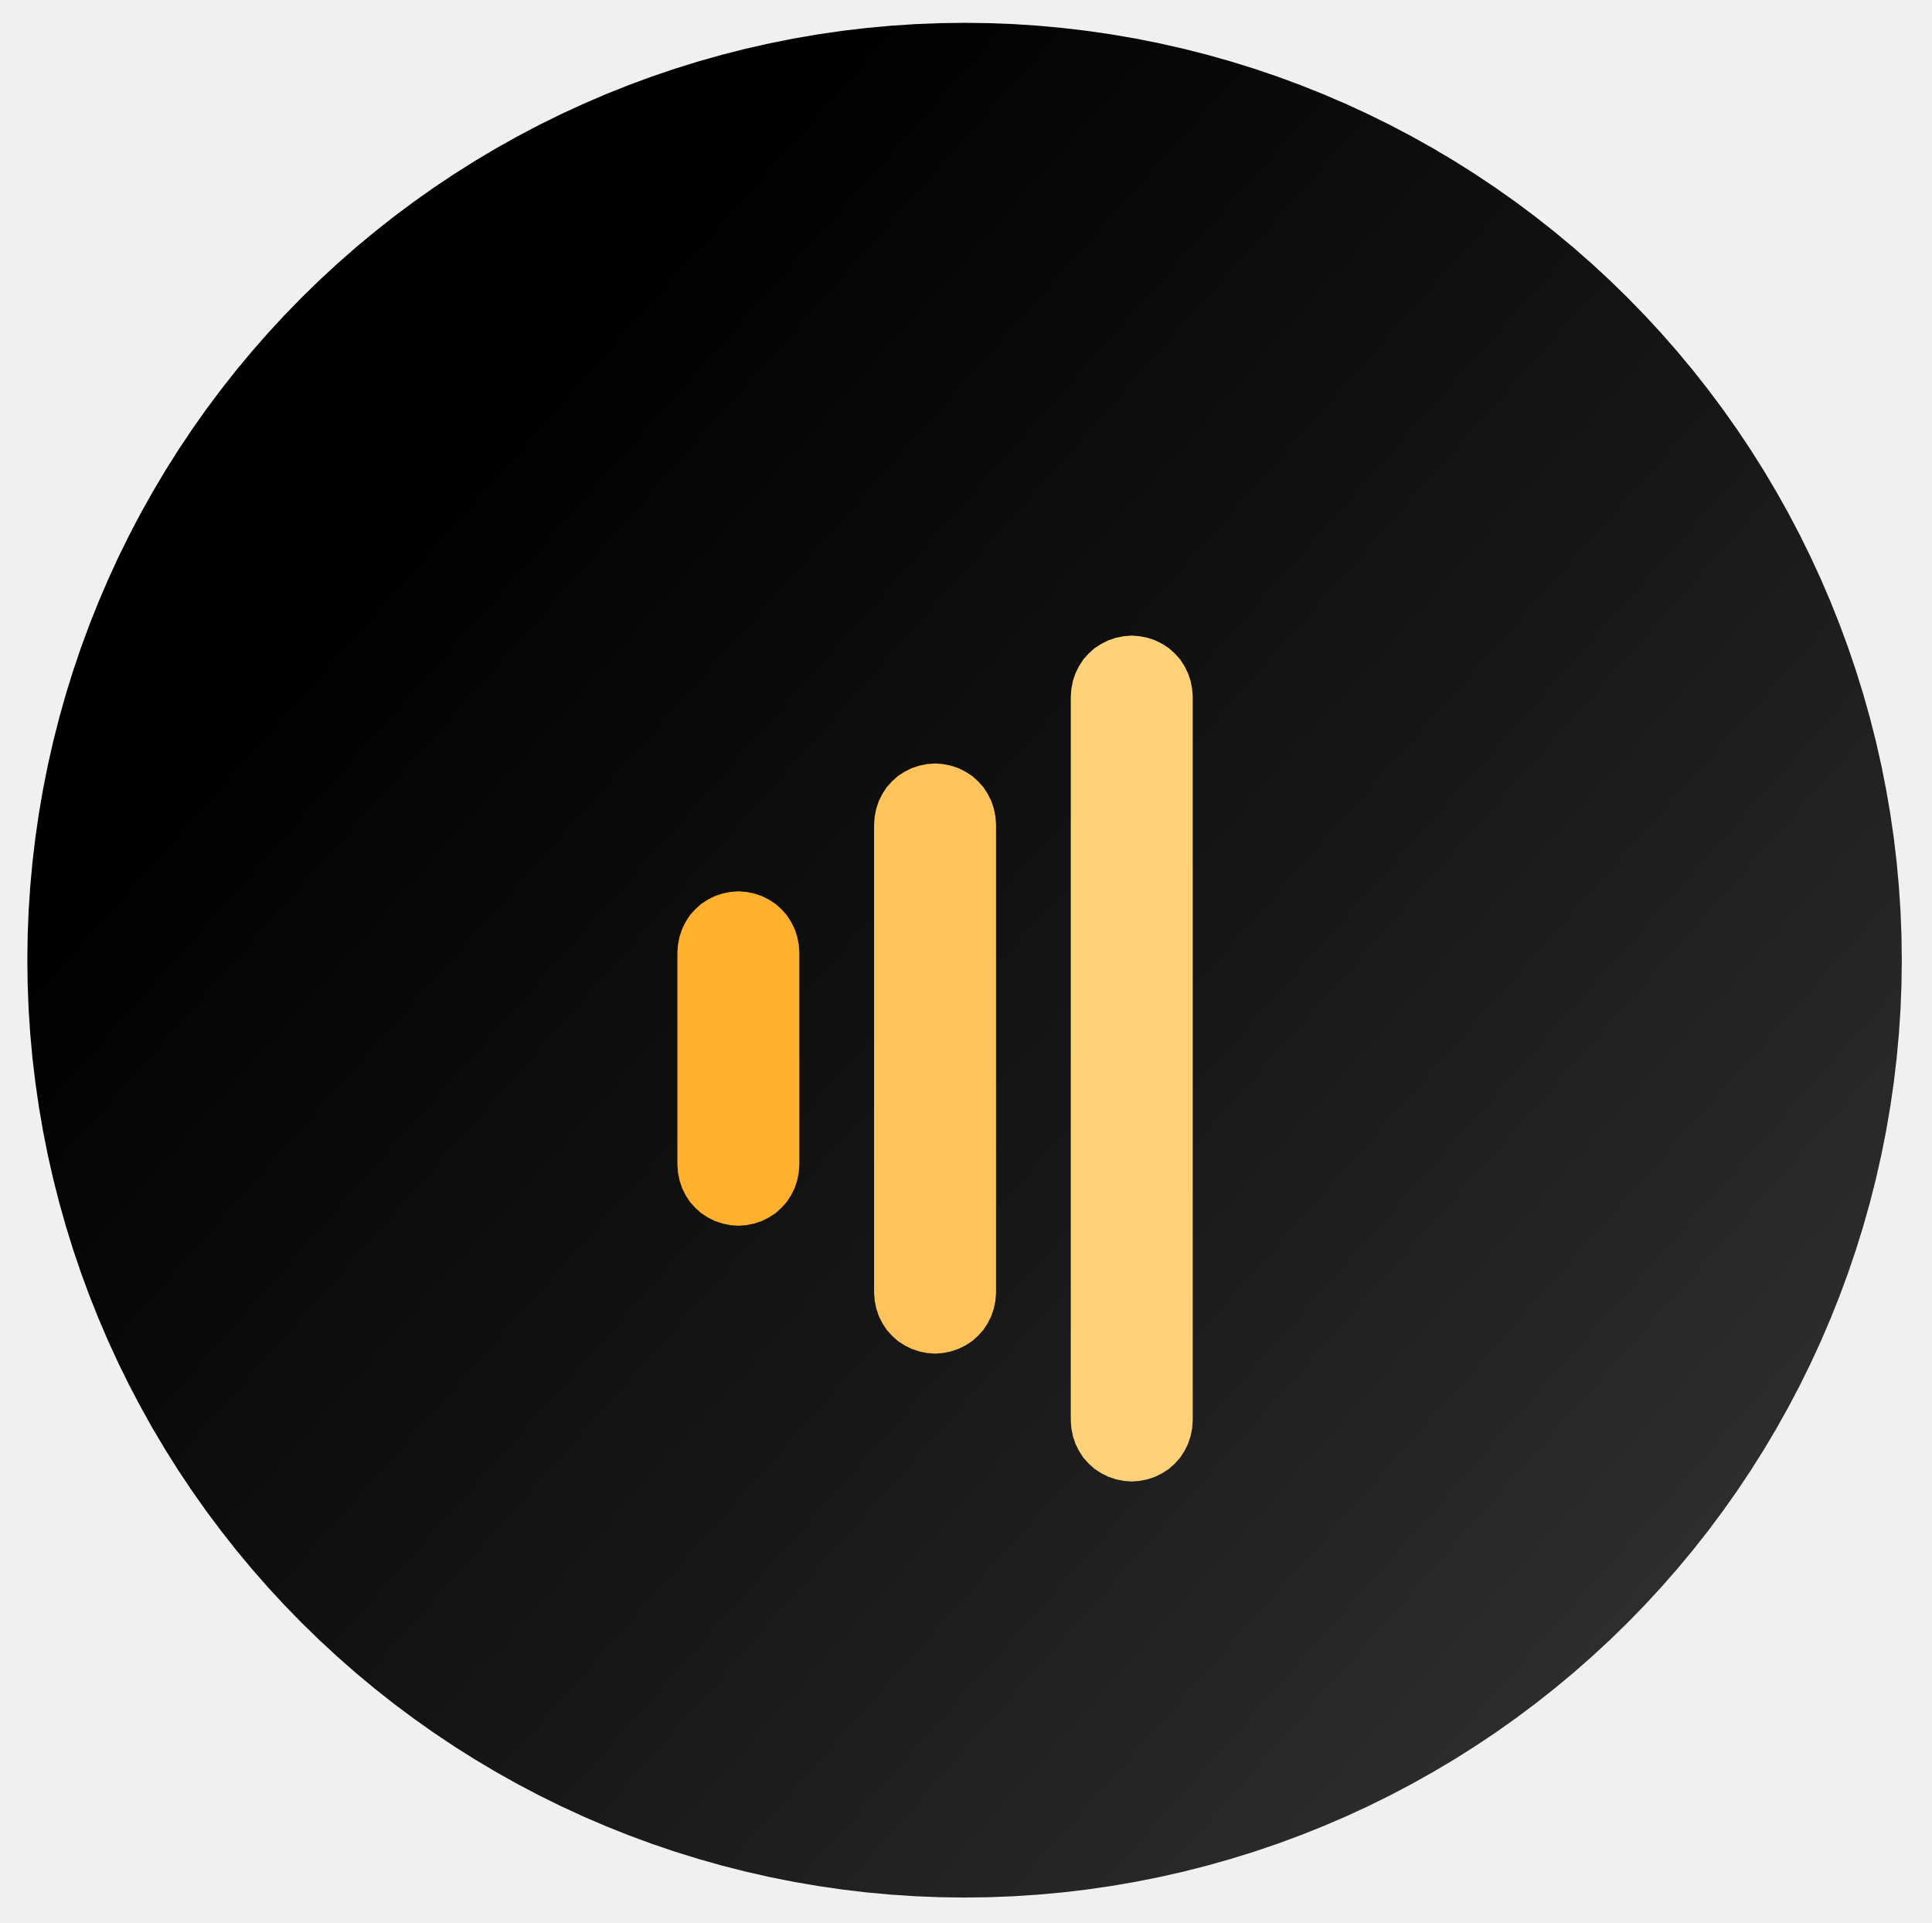
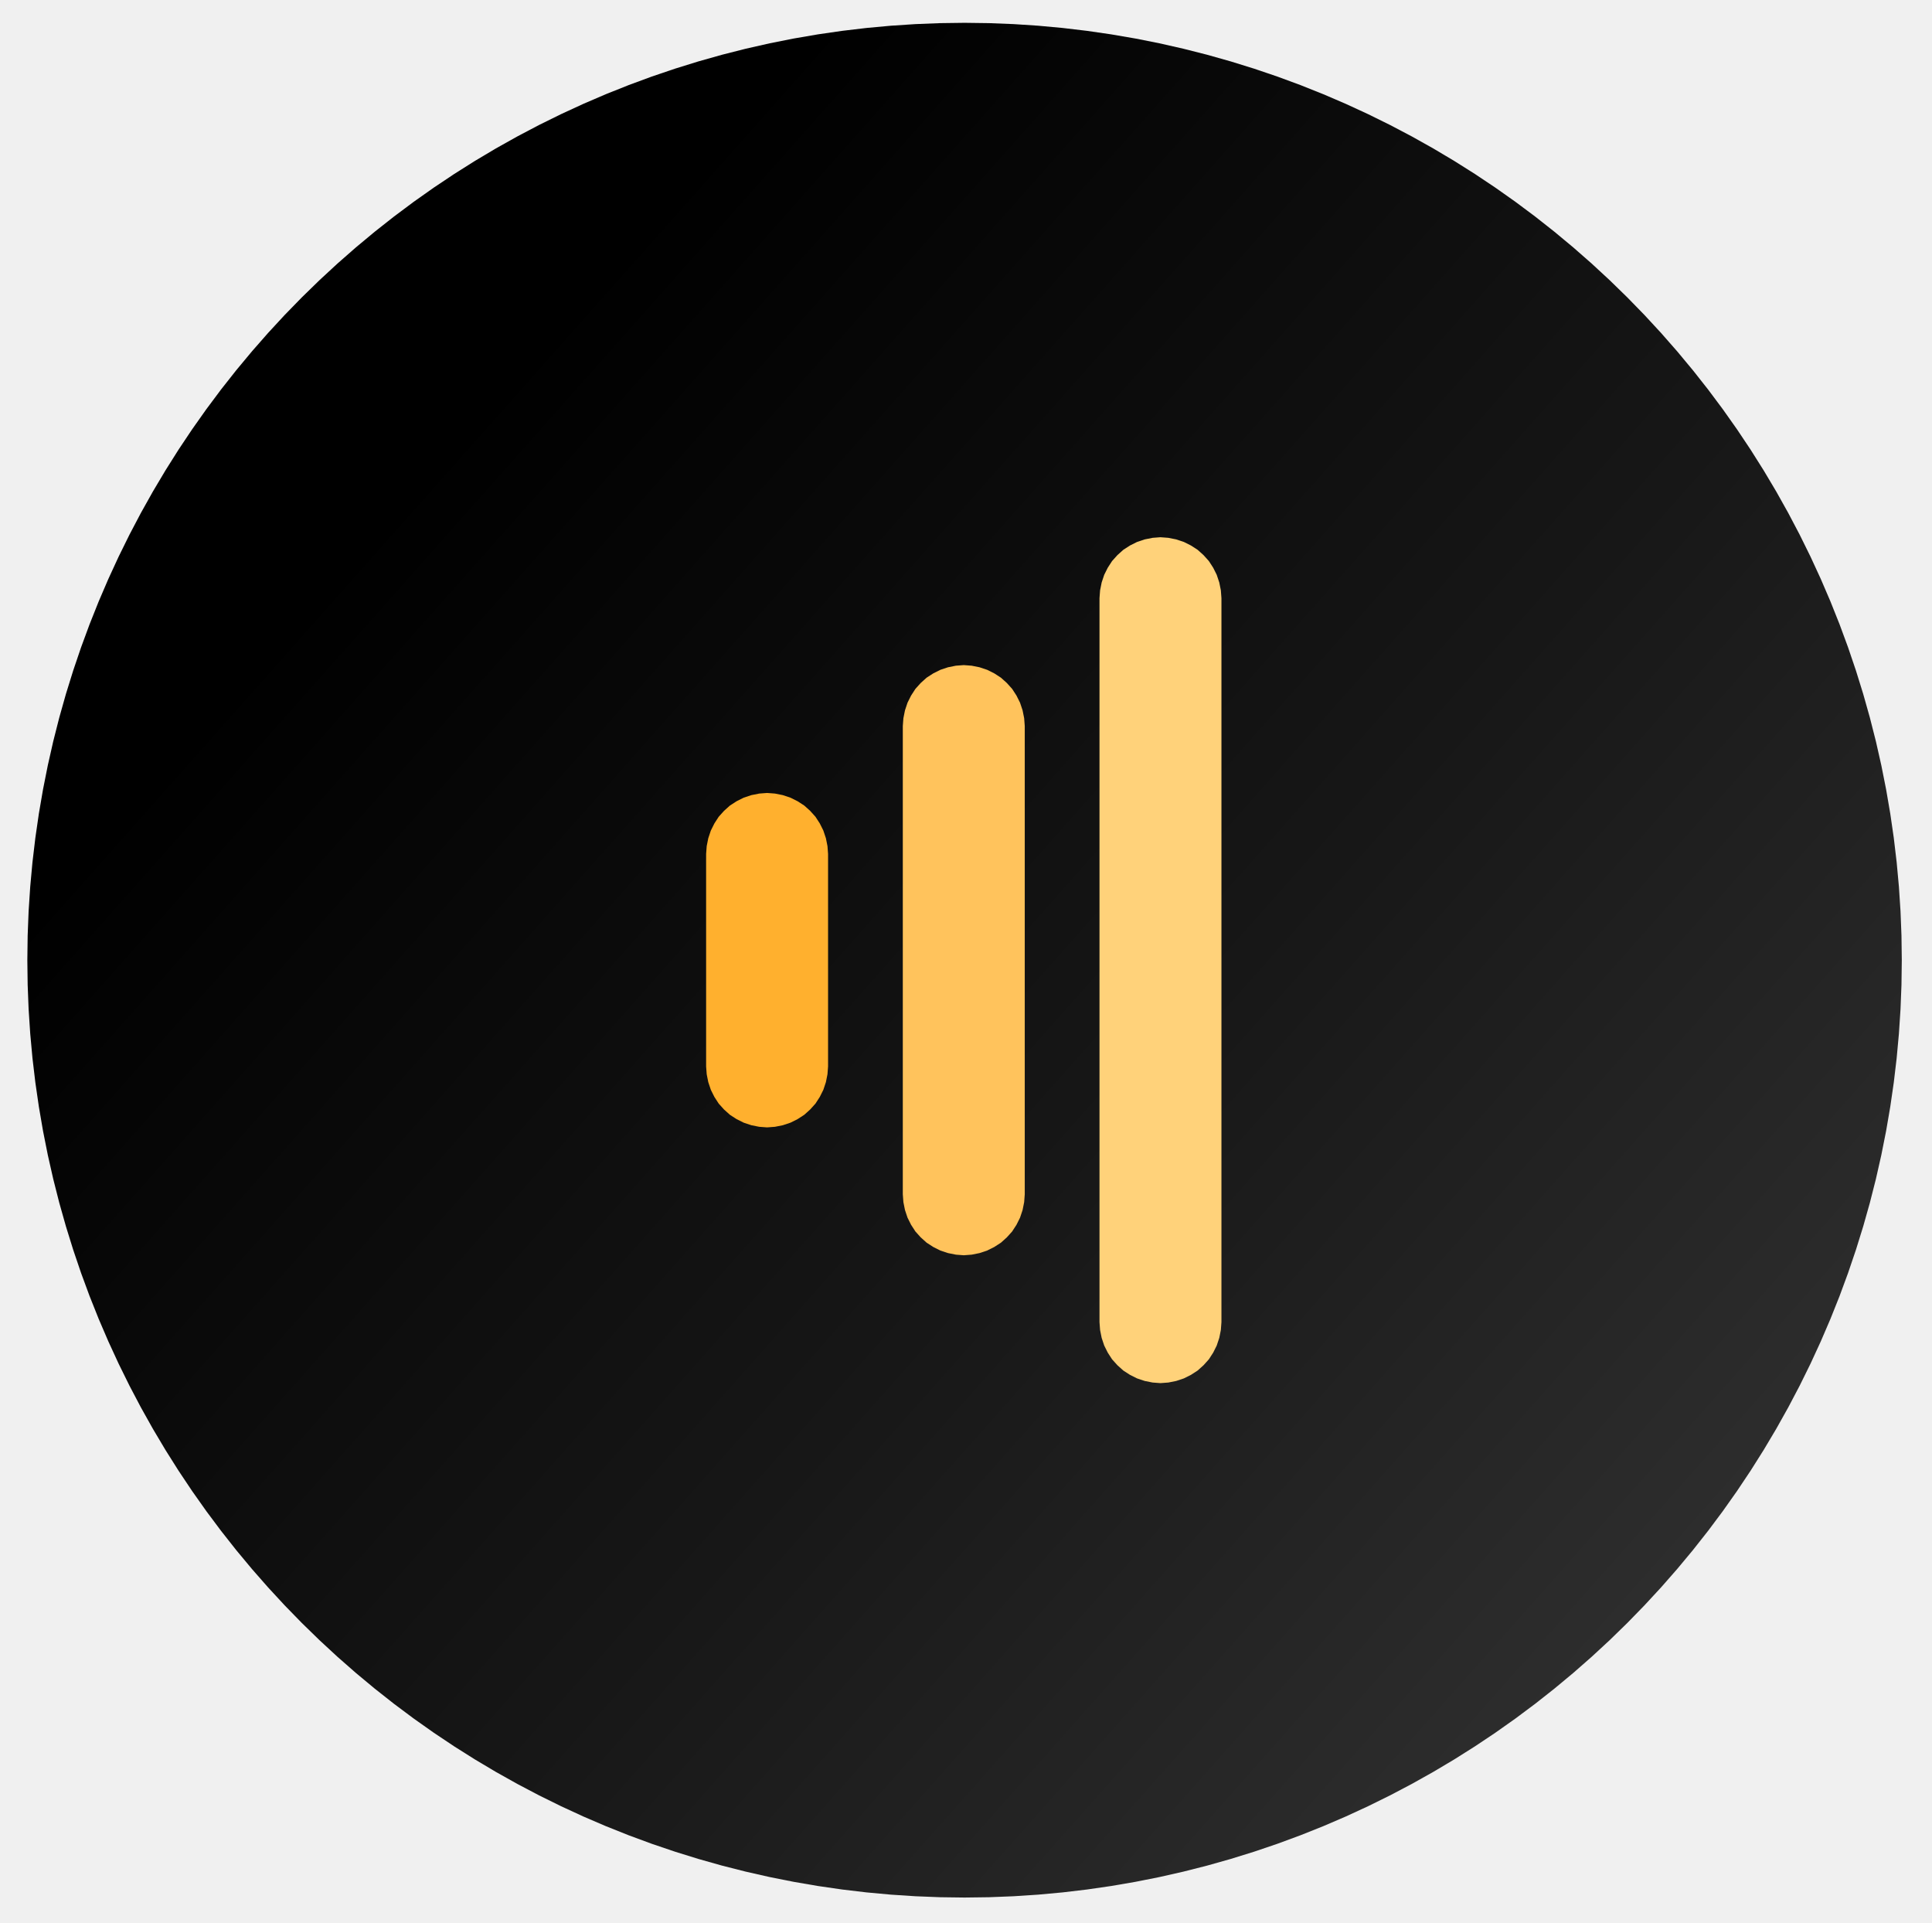
<svg xmlns="http://www.w3.org/2000/svg" width="982.257" height="977.451" viewBox="0 0 982.257 977.451">
  <defs>
    <linearGradient id="linear-gradient-1" x1="857.748" y1="789.317" x2="147.545" y2="158.696" gradientUnits="userSpaceOnUse">
      <stop offset="0" stop-color="#2d2d2d" />
      <stop offset="0.387" stop-color="#171717" />
      <stop offset="0.891" stop-color="#000000" />
    </linearGradient>
  </defs>
  <g id="Mango_Studio" data-name="Orange Studio">
    <g id="Label">
      <path d="M510.4 488.1 L510.393 488.624 L510.373 489.147 L510.338 489.669 L510.29 490.191 L510.229 490.711 L510.154 491.229 L510.065 491.745 L509.963 492.258 L509.847 492.769 L509.719 493.276 L509.576 493.78 L509.421 494.28 L509.253 494.776 L509.072 495.267 L508.878 495.754 L508.671 496.235 L508.452 496.71 L508.22 497.18 L507.976 497.643 L507.721 498.1 L507.453 498.55 L507.173 498.993 L506.883 499.428 L506.58 499.856 L506.267 500.275 L505.943 500.686 L505.608 501.089 L505.263 501.483 L504.907 501.867 L504.542 502.242 L504.167 502.607 L503.783 502.963 L503.389 503.308 L502.986 503.643 L502.575 503.967 L502.156 504.28 L501.728 504.583 L501.293 504.873 L500.85 505.153 L500.4 505.421 L499.943 505.676 L499.48 505.92 L499.01 506.152 L498.535 506.371 L498.054 506.578 L497.567 506.772 L497.076 506.953 L496.58 507.121 L496.08 507.276 L495.576 507.419 L495.069 507.547 L494.558 507.663 L494.045 507.765 L493.529 507.854 L493.011 507.929 L492.491 507.99 L491.969 508.038 L491.447 508.073 L490.924 508.093 L490.4 508.1 L489.876 508.093 L489.353 508.073 L488.831 508.038 L488.309 507.99 L487.789 507.929 L487.271 507.854 L486.755 507.765 L486.242 507.663 L485.731 507.547 L485.224 507.419 L484.72 507.276 L484.22 507.121 L483.724 506.953 L483.233 506.772 L482.746 506.578 L482.265 506.371 L481.79 506.152 L481.32 505.92 L480.857 505.676 L480.4 505.421 L479.95 505.153 L479.507 504.873 L479.072 504.583 L478.644 504.28 L478.225 503.967 L477.814 503.643 L477.411 503.308 L477.017 502.963 L476.633 502.607 L476.258 502.242 L475.893 501.867 L475.537 501.483 L475.192 501.089 L474.857 500.686 L474.533 500.275 L474.22 499.856 L473.917 499.428 L473.627 498.993 L473.347 498.55 L473.079 498.1 L472.824 497.643 L472.58 497.18 L472.348 496.71 L472.129 496.235 L471.922 495.754 L471.728 495.267 L471.547 494.776 L471.379 494.28 L471.224 493.78 L471.081 493.276 L470.953 492.769 L470.837 492.258 L470.735 491.745 L470.646 491.229 L470.571 490.711 L470.51 490.191 L470.462 489.669 L470.427 489.147 L470.407 488.624 L470.4 488.1 L470.407 487.576 L470.427 487.053 L470.462 486.531 L470.51 486.009 L470.571 485.489 L470.646 484.971 L470.735 484.455 L470.837 483.942 L470.953 483.431 L471.081 482.924 L471.224 482.42 L471.379 481.92 L471.547 481.424 L471.728 480.933 L471.922 480.446 L472.129 479.965 L472.348 479.49 L472.58 479.02 L472.824 478.557 L473.079 478.1 L473.347 477.65 L473.627 477.207 L473.917 476.772 L474.22 476.344 L474.533 475.925 L474.857 475.514 L475.192 475.111 L475.537 474.717 L475.893 474.333 L476.258 473.958 L476.633 473.593 L477.017 473.237 L477.411 472.892 L477.814 472.557 L478.225 472.233 L478.644 471.92 L479.072 471.617 L479.507 471.327 L479.95 471.047 L480.4 470.779 L480.857 470.524 L481.32 470.28 L481.79 470.048 L482.265 469.829 L482.746 469.622 L483.233 469.428 L483.724 469.247 L484.22 469.079 L484.72 468.924 L485.224 468.781 L485.731 468.653 L486.242 468.537 L486.755 468.435 L487.271 468.346 L487.789 468.271 L488.309 468.21 L488.831 468.162 L489.353 468.127 L489.876 468.107 L490.4 468.1 L490.924 468.107 L491.447 468.127 L491.969 468.162 L492.491 468.21 L493.011 468.271 L493.529 468.346 L494.045 468.435 L494.558 468.537 L495.069 468.653 L495.576 468.781 L496.08 468.924 L496.58 469.079 L497.076 469.247 L497.567 469.428 L498.054 469.622 L498.535 469.829 L499.01 470.048 L499.48 470.28 L499.943 470.524 L500.4 470.779 L500.85 471.047 L501.293 471.327 L501.728 471.617 L502.156 471.92 L502.575 472.233 L502.986 472.557 L503.389 472.892 L503.783 473.237 L504.167 473.593 L504.542 473.958 L504.907 474.333 L505.263 474.717 L505.608 475.111 L505.943 475.514 L506.267 475.925 L506.58 476.344 L506.883 476.772 L507.173 477.207 L507.453 477.65 L507.721 478.1 L507.976 478.557 L508.22 479.02 L508.452 479.49 L508.671 479.965 L508.878 480.446 L509.072 480.933 L509.253 481.424 L509.421 481.92 L509.576 482.42 L509.719 482.924 L509.847 483.431 L509.963 483.942 L510.065 484.455 L510.154 484.971 L510.229 485.489 L510.29 486.009 L510.338 486.531 L510.373 487.053 L510.393 487.576 Z" fill="#ffb02e" />
    </g>
    <path id="Shimmer" d="M510.4 488.1 L510.393 488.624 L510.373 489.147 L510.338 489.669 L510.29 490.191 L510.229 490.711 L510.154 491.229 L510.065 491.745 L509.963 492.258 L509.847 492.769 L509.719 493.276 L509.576 493.78 L509.421 494.28 L509.253 494.776 L509.072 495.267 L508.878 495.754 L508.671 496.235 L508.452 496.71 L508.22 497.18 L507.976 497.643 L507.721 498.1 L507.453 498.55 L507.173 498.993 L506.883 499.428 L506.58 499.856 L506.267 500.275 L505.943 500.686 L505.608 501.089 L505.263 501.483 L504.907 501.867 L504.542 502.242 L504.167 502.607 L503.783 502.963 L503.389 503.308 L502.986 503.643 L502.575 503.967 L502.156 504.28 L501.728 504.583 L501.293 504.873 L500.85 505.153 L500.4 505.421 L499.943 505.676 L499.48 505.92 L499.01 506.152 L498.535 506.371 L498.054 506.578 L497.567 506.772 L497.076 506.953 L496.58 507.121 L496.08 507.276 L495.576 507.419 L495.069 507.547 L494.558 507.663 L494.045 507.765 L493.529 507.854 L493.011 507.929 L492.491 507.99 L491.969 508.038 L491.447 508.073 L490.924 508.093 L490.4 508.1 L489.876 508.093 L489.353 508.073 L488.831 508.038 L488.309 507.99 L487.789 507.929 L487.271 507.854 L486.755 507.765 L486.242 507.663 L485.731 507.547 L485.224 507.419 L484.72 507.276 L484.22 507.121 L483.724 506.953 L483.233 506.772 L482.746 506.578 L482.265 506.371 L481.79 506.152 L481.32 505.92 L480.857 505.676 L480.4 505.421 L479.95 505.153 L479.507 504.873 L479.072 504.583 L478.644 504.28 L478.225 503.967 L477.814 503.643 L477.411 503.308 L477.017 502.963 L476.633 502.607 L476.258 502.242 L475.893 501.867 L475.537 501.483 L475.192 501.089 L474.857 500.686 L474.533 500.275 L474.22 499.856 L473.917 499.428 L473.627 498.993 L473.347 498.55 L473.079 498.1 L472.824 497.643 L472.58 497.18 L472.348 496.71 L472.129 496.235 L471.922 495.754 L471.728 495.267 L471.547 494.776 L471.379 494.28 L471.224 493.78 L471.081 493.276 L470.953 492.769 L470.837 492.258 L470.735 491.745 L470.646 491.229 L470.571 490.711 L470.51 490.191 L470.462 489.669 L470.427 489.147 L470.407 488.624 L470.4 488.1 L470.407 487.576 L470.427 487.053 L470.462 486.531 L470.51 486.009 L470.571 485.489 L470.646 484.971 L470.735 484.455 L470.837 483.942 L470.953 483.431 L471.081 482.924 L471.224 482.42 L471.379 481.92 L471.547 481.424 L471.728 480.933 L471.922 480.446 L472.129 479.965 L472.348 479.49 L472.58 479.02 L472.824 478.557 L473.079 478.1 L473.347 477.65 L473.627 477.207 L473.917 476.772 L474.22 476.344 L474.533 475.925 L474.857 475.514 L475.192 475.111 L475.537 474.717 L475.893 474.333 L476.258 473.958 L476.633 473.593 L477.017 473.237 L477.411 472.892 L477.814 472.557 L478.225 472.233 L478.644 471.92 L479.072 471.617 L479.507 471.327 L479.95 471.047 L480.4 470.779 L480.857 470.524 L481.32 470.28 L481.79 470.048 L482.265 469.829 L482.746 469.622 L483.233 469.428 L483.724 469.247 L484.22 469.079 L484.72 468.924 L485.224 468.781 L485.731 468.653 L486.242 468.537 L486.755 468.435 L487.271 468.346 L487.789 468.271 L488.309 468.21 L488.831 468.162 L489.353 468.127 L489.876 468.107 L490.4 468.1 L490.924 468.107 L491.447 468.127 L491.969 468.162 L492.491 468.21 L493.011 468.271 L493.529 468.346 L494.045 468.435 L494.558 468.537 L495.069 468.653 L495.576 468.781 L496.08 468.924 L496.58 469.079 L497.076 469.247 L497.567 469.428 L498.054 469.622 L498.535 469.829 L499.01 470.048 L499.48 470.28 L499.943 470.524 L500.4 470.779 L500.85 471.047 L501.293 471.327 L501.728 471.617 L502.156 471.92 L502.575 472.233 L502.986 472.557 L503.389 472.892 L503.783 473.237 L504.167 473.593 L504.542 473.958 L504.907 474.333 L505.263 474.717 L505.608 475.111 L505.943 475.514 L506.267 475.925 L506.58 476.344 L506.883 476.772 L507.173 477.207 L507.453 477.65 L507.721 478.1 L507.976 478.557 L508.22 479.02 L508.452 479.49 L508.671 479.965 L508.878 480.446 L509.072 480.933 L509.253 481.424 L509.421 481.92 L509.576 482.42 L509.719 482.924 L509.847 483.431 L509.963 483.942 L510.065 484.455 L510.154 484.971 L510.229 485.489 L510.29 486.009 L510.338 486.531 L510.373 487.053 L510.393 487.576 Z" fill="#ffffff" />
    <path id="Record" d="M966.9 488.1 L966.737 500.573 L966.247 513.038 L965.431 525.486 L964.29 537.908 L962.823 550.296 L961.033 562.641 L958.921 574.935 L956.487 587.17 L953.734 599.337 L950.664 611.427 L947.278 623.433 L943.578 635.347 L939.569 647.159 L935.251 658.862 L930.629 670.449 L925.704 681.91 L920.482 693.239 L914.965 704.426 L909.156 715.466 L903.061 726.35 L896.683 737.071 L890.027 747.621 L883.096 757.993 L875.897 768.18 L868.433 778.175 L860.71 787.971 L852.733 797.562 L844.509 806.941 L836.041 816.101 L827.336 825.036 L818.401 833.741 L809.241 842.209 L799.862 850.433 L790.271 858.41 L780.475 866.133 L770.48 873.597 L760.293 880.796 L749.921 887.727 L739.371 894.383 L728.65 900.761 L717.766 906.856 L706.726 912.665 L695.539 918.182 L684.21 923.404 L672.749 928.329 L661.162 932.951 L649.459 937.269 L637.647 941.278 L625.733 944.978 L613.727 948.364 L601.637 951.434 L589.47 954.187 L577.235 956.621 L564.941 958.733 L552.596 960.523 L540.208 961.99 L527.786 963.131 L515.338 963.947 L502.873 964.437 L490.4 964.6 L477.927 964.437 L465.462 963.947 L453.014 963.131 L440.592 961.99 L428.204 960.523 L415.859 958.733 L403.565 956.621 L391.33 954.187 L379.163 951.434 L367.073 948.364 L355.067 944.978 L343.153 941.278 L331.341 937.269 L319.638 932.951 L308.051 928.329 L296.59 923.404 L285.261 918.182 L274.074 912.665 L263.034 906.856 L252.15 900.761 L241.429 894.383 L230.879 887.727 L220.507 880.796 L210.32 873.597 L200.325 866.133 L190.529 858.41 L180.938 850.433 L171.559 842.209 L162.399 833.741 L153.464 825.036 L144.759 816.101 L136.291 806.941 L128.067 797.562 L120.09 787.971 L112.367 778.175 L104.903 768.18 L97.704 757.993 L90.773 747.621 L84.117 737.071 L77.739 726.35 L71.644 715.466 L65.835 704.426 L60.318 693.239 L55.096 681.91 L50.171 670.449 L45.549 658.862 L41.231 647.159 L37.222 635.347 L33.522 623.433 L30.136 611.427 L27.066 599.337 L24.313 587.17 L21.879 574.935 L19.767 562.641 L17.977 550.296 L16.51 537.908 L15.369 525.486 L14.553 513.038 L14.063 500.573 L13.9 488.1 L14.063 475.627 L14.553 463.162 L15.369 450.714 L16.51 438.292 L17.977 425.904 L19.767 413.559 L21.879 401.265 L24.313 389.03 L27.066 376.863 L30.136 364.773 L33.522 352.767 L37.222 340.853 L41.231 329.041 L45.549 317.338 L50.171 305.751 L55.096 294.29 L60.318 282.961 L65.835 271.774 L71.644 260.734 L77.739 249.85 L84.117 239.129 L90.773 228.579 L97.704 218.207 L104.903 208.02 L112.367 198.025 L120.09 188.229 L128.067 178.638 L136.291 169.259 L144.759 160.099 L153.464 151.164 L162.399 142.459 L171.559 133.991 L180.938 125.767 L190.529 117.79 L200.325 110.067 L210.32 102.603 L220.507 95.404 L230.879 88.473 L241.429 81.817 L252.15 75.439 L263.034 69.344 L274.074 63.535 L285.261 58.018 L296.59 52.796 L308.051 47.871 L319.638 43.249 L331.341 38.931 L343.153 34.922 L355.067 31.222 L367.073 27.836 L379.163 24.766 L391.33 22.013 L403.565 19.579 L415.859 17.467 L428.204 15.677 L440.592 14.21 L453.014 13.069 L465.462 12.253 L477.927 11.763 L490.4 11.6 L502.873 11.763 L515.338 12.253 L527.786 13.069 L540.208 14.21 L552.596 15.677 L564.941 17.467 L577.235 19.579 L589.47 22.013 L601.637 24.766 L613.727 27.836 L625.733 31.222 L637.647 34.922 L649.459 38.931 L661.162 43.249 L672.749 47.871 L684.21 52.796 L695.539 58.018 L706.726 63.535 L717.766 69.344 L728.65 75.439 L739.371 81.817 L749.921 88.473 L760.293 95.404 L770.48 102.603 L780.475 110.067 L790.271 117.79 L799.862 125.767 L809.241 133.991 L818.401 142.459 L827.336 151.164 L836.041 160.099 L844.509 169.259 L852.733 178.638 L860.71 188.229 L868.433 198.025 L875.897 208.02 L883.096 218.207 L890.027 228.579 L896.683 239.129 L903.061 249.85 L909.156 260.734 L914.965 271.774 L920.482 282.961 L925.704 294.29 L930.629 305.751 L935.251 317.338 L939.569 329.041 L943.578 340.853 L947.278 352.767 L950.664 364.773 L953.734 376.863 L956.487 389.03 L958.921 401.265 L961.033 413.559 L962.823 425.904 L964.29 438.292 L965.431 450.714 L966.247 463.162 L966.737 475.627 Z" fill="url(#linear-gradient-1)" />
-     <path id="Slice_1" d="M 344.4 484.1 L 344.7 480.1 L 345.5 476.1 L 346.8 472.2 L 348.6 468.6 L 350.8 465.2 L 353.5 462.2 L 356.5 459.5 L 359.9 457.3 L 363.5 455.5 L 367.4 454.2 L 371.4 453.4 L 375.4 453.1 L 379.4 453.4 L 383.4 454.2 L 387.3 455.5 L 390.9 457.3 L 394.3 459.5 L 397.3 462.2 L 400.0 465.2 L 402.2 468.6 L 404.0 472.2 L 405.3 476.1 L 406.1 480.1 L 406.4 484.1 L 406.4 592.1 L 406.1 596.1 L 405.3 600.1 L 404.0 604.0 L 402.2 607.6 L 400.0 611.0 L 397.3 614.0 L 394.3 616.7 L 390.9 618.9 L 387.3 620.7 L 383.4 622.0 L 379.4 622.8 L 375.4 623.1 L 371.4 622.8 L 367.4 622.0 L 363.5 620.7 L 359.9 618.9 L 356.5 616.7 L 353.5 614.0 L 350.8 611.0 L 348.6 607.6 L 346.8 604.0 L 345.5 600.1 L 344.7 596.1 L 344.4 592.1 Z" fill="#ffb02e" />
-     <path id="Slice_2" d="M 444.4 419.1 L 444.7 415.1 L 445.5 411.1 L 446.8 407.2 L 448.6 403.6 L 450.8 400.2 L 453.5 397.2 L 456.5 394.5 L 459.9 392.3 L 463.5 390.5 L 467.4 389.2 L 471.4 388.4 L 475.4 388.1 L 479.4 388.4 L 483.4 389.2 L 487.3 390.5 L 490.9 392.3 L 494.3 394.5 L 497.3 397.2 L 500.0 400.2 L 502.2 403.6 L 504.0 407.2 L 505.3 411.1 L 506.1 415.1 L 506.4 419.1 L 506.4 657.1 L 506.1 661.1 L 505.3 665.1 L 504.0 669.0 L 502.2 672.6 L 500.0 676.0 L 497.3 679.0 L 494.3 681.7 L 490.9 683.9 L 487.3 685.7 L 483.4 687.0 L 479.4 687.8 L 475.4 688.1 L 471.4 687.8 L 467.4 687.0 L 463.5 685.7 L 459.9 683.9 L 456.5 681.7 L 453.5 679.0 L 450.8 676.0 L 448.6 672.6 L 446.8 669.0 L 445.5 665.1 L 444.7 661.1 L 444.4 657.1 Z" fill="#ffc35c" />
-     <path id="Slice_3" d="M 544.4 354.1 L 544.7 350.1 L 545.5 346.1 L 546.8 342.2 L 548.6 338.6 L 550.8 335.2 L 553.5 332.2 L 556.5 329.5 L 559.9 327.3 L 563.5 325.5 L 567.4 324.2 L 571.4 323.4 L 575.4 323.1 L 579.4 323.4 L 583.4 324.2 L 587.3 325.5 L 590.9 327.3 L 594.3 329.5 L 597.3 332.2 L 600.0 335.2 L 602.2 338.6 L 604.0 342.2 L 605.3 346.1 L 606.1 350.1 L 606.4 354.1 L 606.4 722.1 L 606.1 726.1 L 605.3 730.1 L 604.0 734.0 L 602.2 737.6 L 600.0 741.0 L 597.3 744.0 L 594.3 746.7 L 590.9 748.9 L 587.3 750.7 L 583.4 752.0 L 579.4 752.8 L 575.4 753.1 L 571.4 752.8 L 567.4 752.0 L 563.5 750.7 L 559.9 748.9 L 556.5 746.7 L 553.5 744.0 L 550.8 741.0 L 548.6 737.6 L 546.8 734.0 L 545.5 730.1 L 544.7 726.1 L 544.4 722.1 Z" fill="#ffd27a" />
+     <path id="Slice_1" d="M 359.0 434.1 L 359.3 430.1 L 360.1 426.1 L 361.4 422.2 L 363.2 418.6 L 365.4 415.2 L 368.1 412.2 L 371.1 409.5 L 374.5 407.3 L 378.1 405.5 L 382.0 404.2 L 386.0 403.4 L 390.0 403.1 L 394.0 403.4 L 398.0 404.2 L 401.9 405.5 L 405.5 407.3 L 408.9 409.5 L 411.9 412.2 L 414.6 415.2 L 416.8 418.6 L 418.6 422.2 L 419.9 426.1 L 420.7 430.1 L 421.0 434.1 L 421.0 542.1 L 420.7 546.1 L 419.9 550.1 L 418.6 554.0 L 416.8 557.6 L 414.6 561.0 L 411.9 564.0 L 408.9 566.7 L 405.5 568.9 L 401.9 570.7 L 398.0 572.0 L 394.0 572.8 L 390.0 573.1 L 386.0 572.8 L 382.0 572.0 L 378.1 570.7 L 374.5 568.9 L 371.1 566.7 L 368.1 564.0 L 365.4 561.0 L 363.2 557.6 L 361.4 554.0 L 360.1 550.1 L 359.3 546.1 L 359.0 542.1 Z" fill="#ffb02e" />
+     <path id="Slice_2" d="M 459.0 369.1 L 459.3 365.1 L 460.1 361.1 L 461.4 357.2 L 463.2 353.6 L 465.4 350.2 L 468.1 347.2 L 471.1 344.5 L 474.5 342.3 L 478.1 340.5 L 482.0 339.2 L 486.0 338.4 L 490.0 338.1 L 494.0 338.4 L 498.0 339.2 L 501.9 340.5 L 505.5 342.3 L 508.9 344.5 L 511.9 347.2 L 514.6 350.2 L 516.8 353.6 L 518.6 357.2 L 519.9 361.1 L 520.7 365.1 L 521.0 369.1 L 521.0 607.1 L 520.7 611.1 L 519.9 615.1 L 518.6 619.0 L 516.8 622.6 L 514.6 626.0 L 511.9 629.0 L 508.9 631.7 L 505.5 633.9 L 501.9 635.7 L 498.0 637.0 L 494.0 637.8 L 490.0 638.1 L 486.0 637.8 L 482.0 637.0 L 478.1 635.7 L 474.5 633.9 L 471.1 631.7 L 468.1 629.0 L 465.4 626.0 L 463.2 622.6 L 461.4 619.0 L 460.1 615.1 L 459.3 611.1 L 459.0 607.1 Z" fill="#ffc35c" />
+     <path id="Slice_3" d="M 559.0 304.1 L 559.3 300.1 L 560.1 296.1 L 561.4 292.2 L 563.2 288.6 L 565.4 285.2 L 568.1 282.2 L 571.1 279.5 L 574.5 277.3 L 578.1 275.5 L 582.0 274.2 L 586.0 273.4 L 590.0 273.1 L 594.0 273.4 L 598.0 274.2 L 601.9 275.5 L 605.5 277.3 L 608.9 279.5 L 611.9 282.2 L 614.6 285.2 L 616.8 288.6 L 618.6 292.2 L 619.9 296.1 L 620.7 300.1 L 621.0 304.1 L 621.0 672.1 L 620.7 676.1 L 619.9 680.1 L 618.6 684.0 L 616.8 687.6 L 614.6 691.0 L 611.9 694.0 L 608.9 696.7 L 605.5 698.9 L 601.9 700.7 L 598.0 702.0 L 594.0 702.8 L 590.0 703.1 L 586.0 702.8 L 582.0 702.0 L 578.1 700.7 L 574.5 698.9 L 571.1 696.7 L 568.1 694.0 L 565.4 691.0 L 563.2 687.6 L 561.4 684.0 L 560.1 680.1 L 559.3 676.1 L 559.0 672.1 Z" fill="#ffd27a" />
  </g>
</svg>
